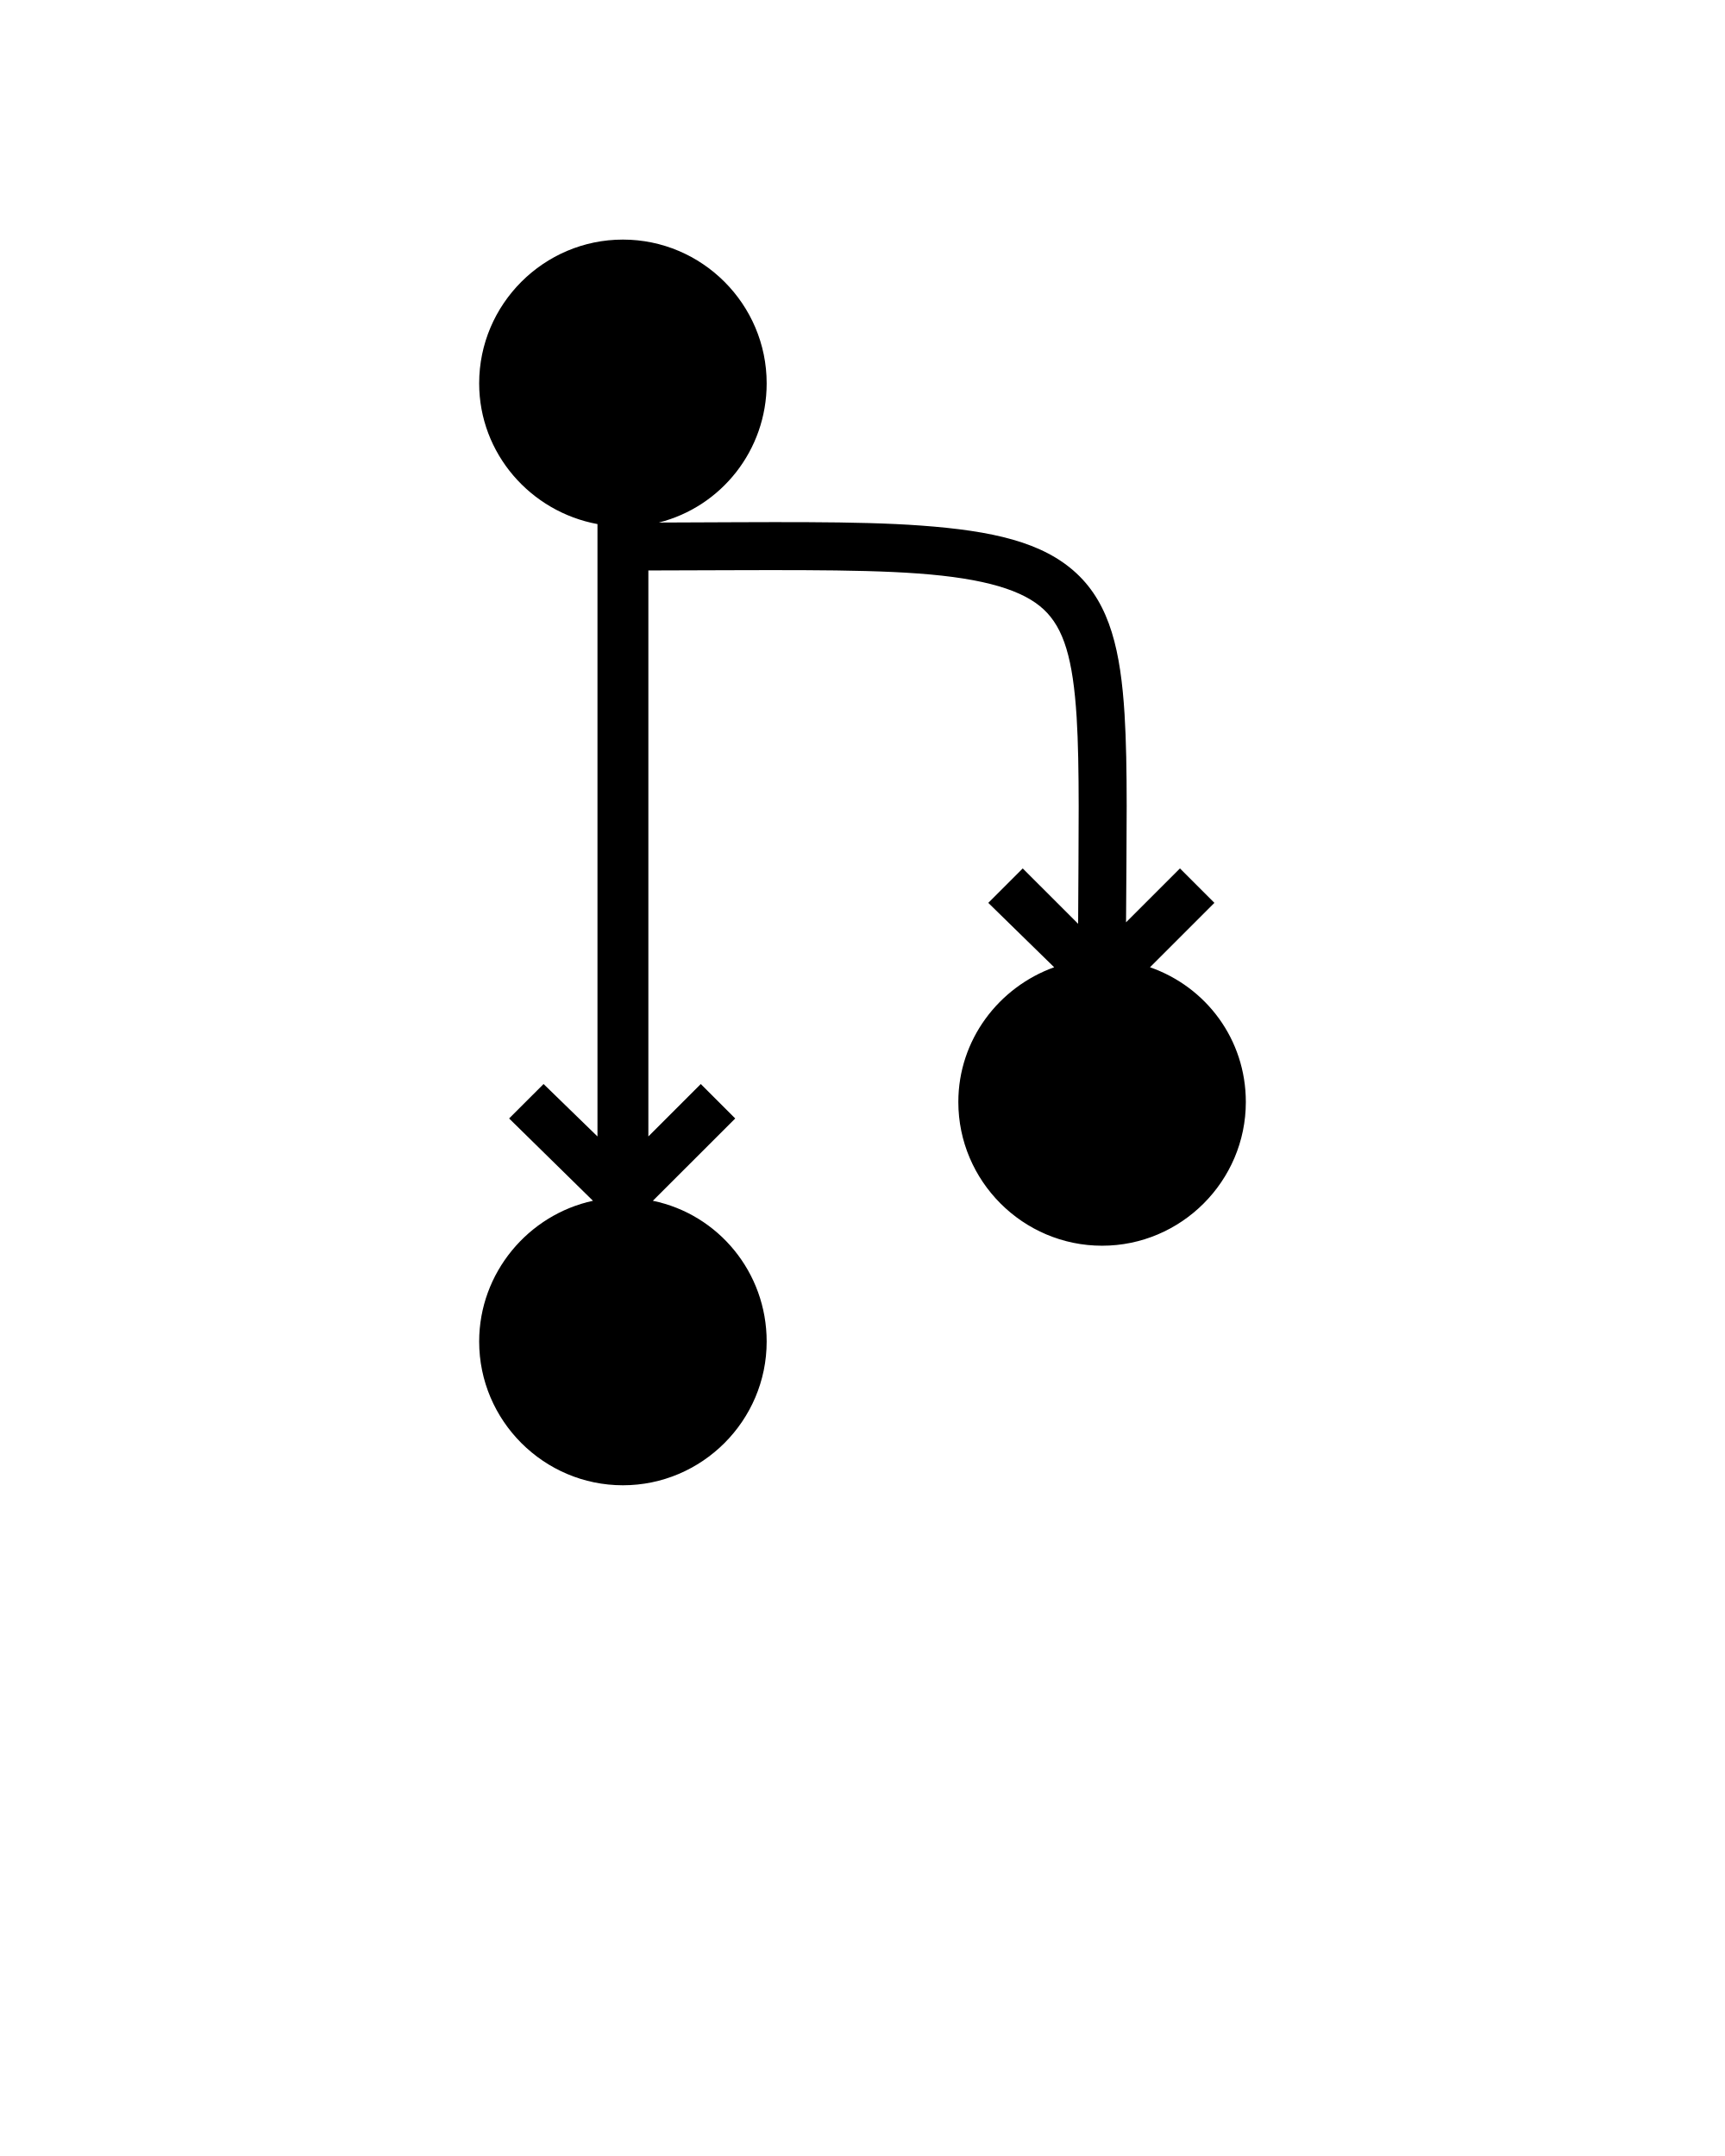
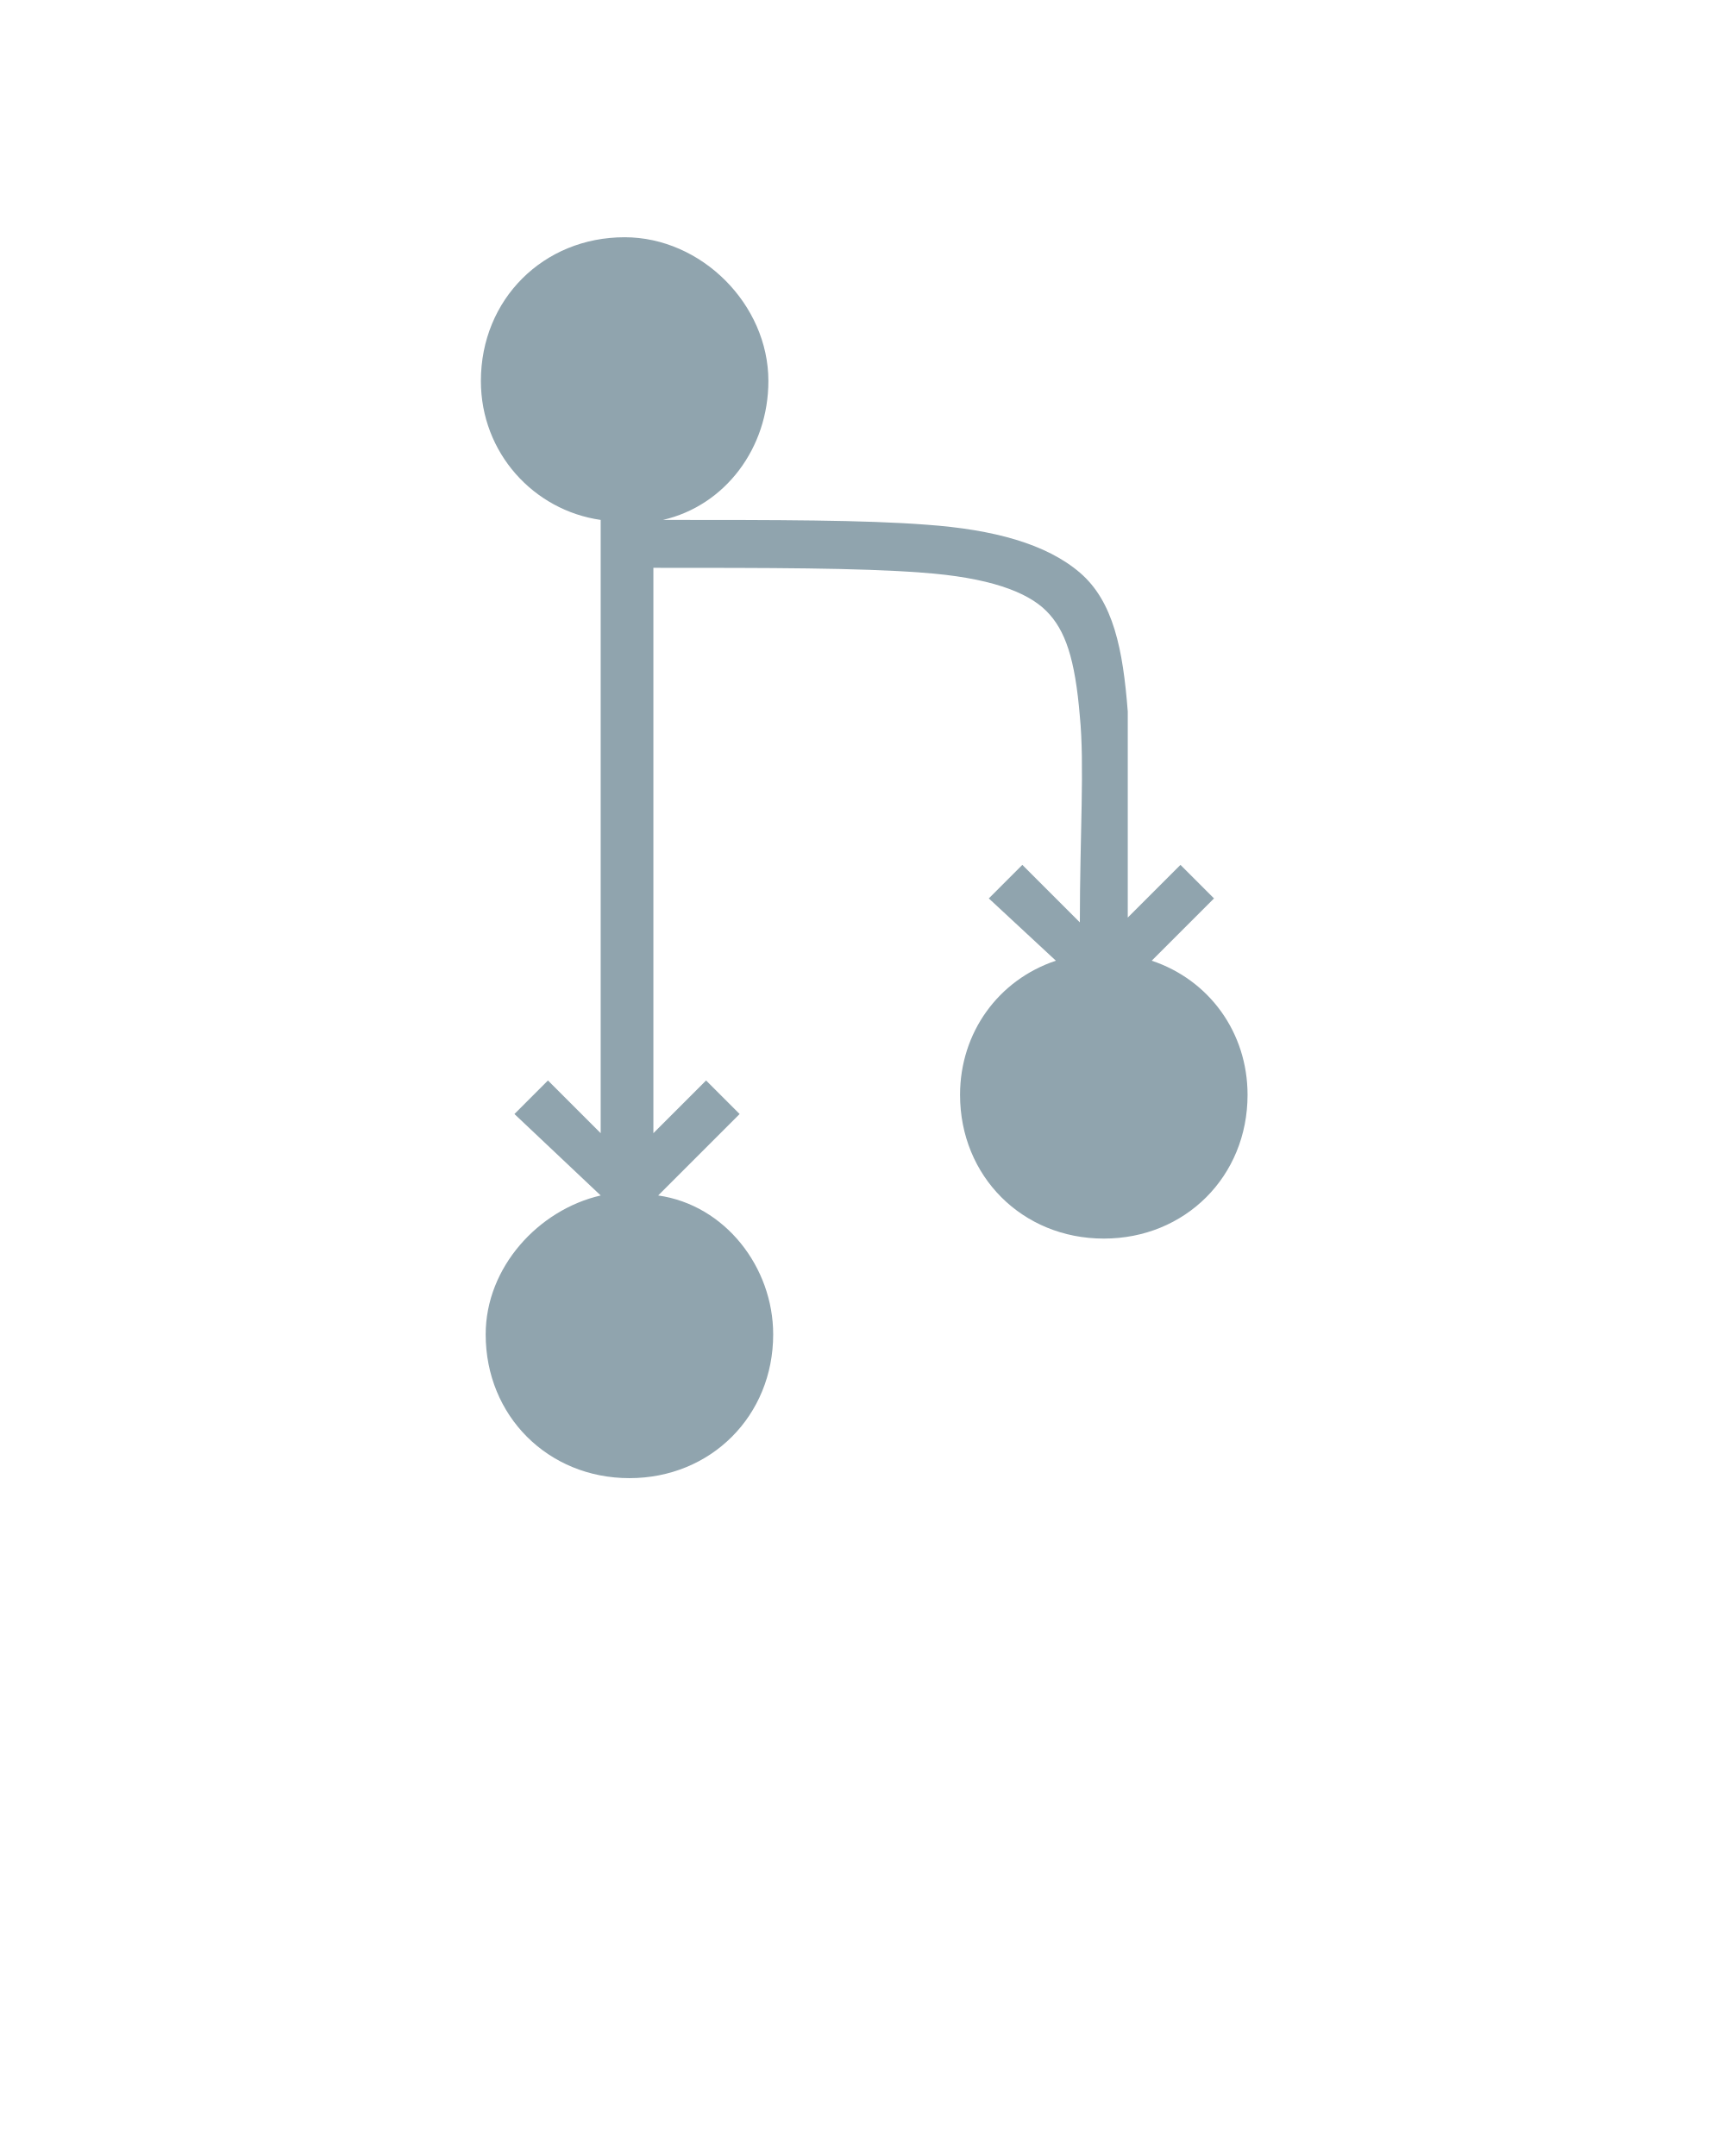
- <svg xmlns="http://www.w3.org/2000/svg" version="1.1" x="0px" y="0px" viewBox="0 0 36 45">
+ <svg xmlns="http://www.w3.org/2000/svg" version="1.1" id="Layer_1" x="0px" y="0px" viewBox="0 0 36 45" style="enable-background:new 0 0 36 45;" xml:space="preserve">
+   <style type="text/css">
+ 	.st0{fill:#90A4AE;}
+ </style>
  <g transform="translate(0,4)">
    <g transform="translate(263.3469,-2093.556)">
      <g transform="translate(3.789019,-56.5924)">
-         <path style="text-indent:0;text-transform:none;direction:ltr;block-progression:tb;baseline-shift:baseline;color:#000000;enable-background:accumulate;" d="M 13 5 C 11.349 5 10 6.349 10 8 C 10 9.466 11.074 10.681 12.469 10.938 L 12.469 23.719 L 11.344 22.625 L 10.625 23.344 L 12.375 25.062 C 11.025 25.354 10 26.566 10 28 C 10 29.651 11.349 31 13 31 C 14.651 31 16 29.651 16 28 C 16 26.555 14.989 25.343 13.625 25.062 L 15.344 23.344 L 14.625 22.625 L 13.531 23.719 L 13.531 11.906 C 15.977 11.902 17.847 11.873 19.156 11.969 C 20.57 12.072 21.36 12.325 21.781 12.719 C 22.203 13.112 22.393 13.757 22.469 14.969 C 22.533 15.998 22.508 17.475 22.5 19.281 L 21.344 18.125 L 20.625 18.844 L 22 20.188 C 20.843 20.604 20 21.703 20 23 C 20 24.651 21.349 26 23 26 C 24.651 26 26 24.651 26 23 C 26 21.693 25.171 20.597 24 20.188 L 25.344 18.844 L 24.625 18.125 L 23.5 19.25 C 23.509 17.471 23.537 16.004 23.469 14.906 C 23.388 13.606 23.172 12.625 22.469 11.969 C 21.765 11.312 20.711 11.078 19.219 10.969 C 17.882 10.871 16.07 10.899 13.75 10.906 C 15.05 10.578 16 9.399 16 8 C 16 6.349 14.651 5 13 5 z " transform="translate(-267.1359,2146.149)" fill="#000000" fill-opacity="1" fill-rule="nonzero" stroke="none" marker="none" visibility="visible" display="inline" overflow="visible" />
+         <path class="st0" d="M-254.1,2151.1c-1.7,0-3,1.3-3,3c0,1.5,1.1,2.7,2.5,2.9v12.8l-1.1-1.1l-0.7,0.7l1.8,1.7     c-1.3,0.3-2.4,1.5-2.4,2.9c0,1.7,1.3,3,3,3s3-1.3,3-3c0-1.4-1-2.7-2.4-2.9l1.7-1.7l-0.7-0.7l-1.1,1.1v-11.8c2.4,0,4.3,0,5.6,0.1     c1.4,0.1,2.2,0.4,2.6,0.8s0.6,1,0.7,2.2c0.1,1,0,2.5,0,4.3l-1.2-1.2l-0.7,0.7l1.4,1.3c-1.2,0.4-2,1.5-2,2.8c0,1.7,1.3,3,3,3     s3-1.3,3-3c0-1.3-0.8-2.4-2-2.8l1.3-1.3l-0.7-0.7l-1.1,1.1c0-1.8,0-3.2,0-4.3c-0.1-1.3-0.3-2.3-1-2.9s-1.8-0.9-3.2-1     c-1.3-0.1-3.1-0.1-5.5-0.1c1.3-0.3,2.2-1.5,2.2-2.9C-251.1,2152.5-252.5,2151.1-254.1,2151.1z" />
      </g>
    </g>
  </g>
-   <text x="0" y="51" fill="#000000" font-size="5px" font-weight="bold" font-family="'Helvetica Neue', Helvetica, Arial-Unicode, Arial, Sans-serif">Created by Chameleon Design</text>
-   <text x="0" y="56" fill="#000000" font-size="5px" font-weight="bold" font-family="'Helvetica Neue', Helvetica, Arial-Unicode, Arial, Sans-serif">from the Noun Project</text>
</svg>
